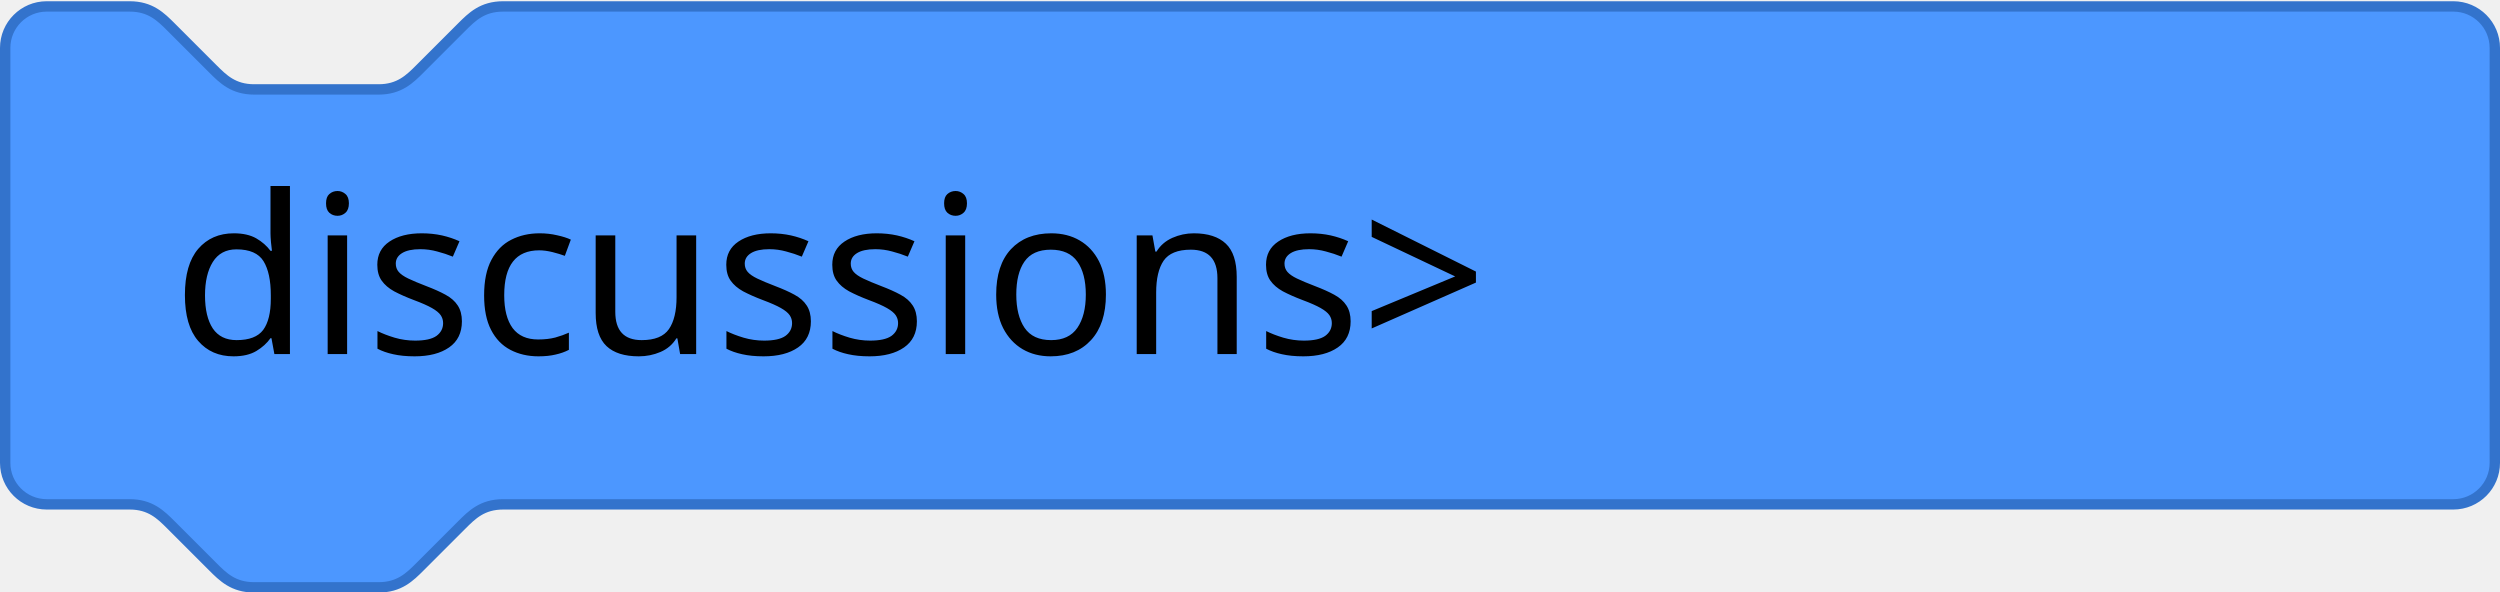
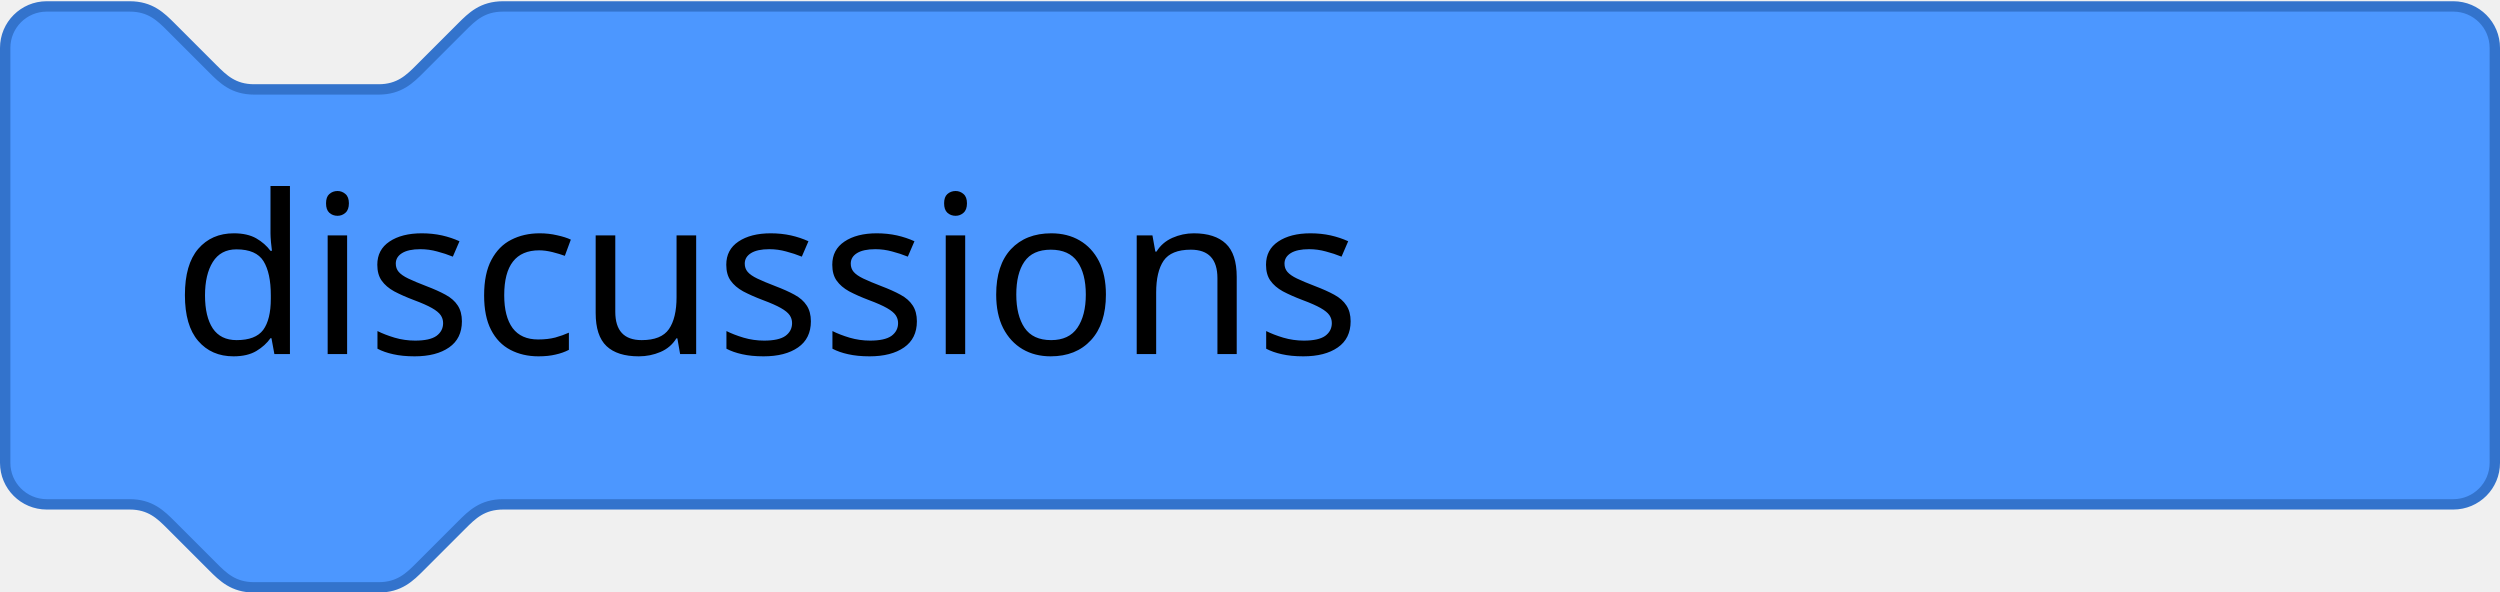
<svg xmlns="http://www.w3.org/2000/svg" enable-background="new" version="1.1" viewBox="0 0 241 57">
  <defs>
    <filter>
      <feBlend in2="BackgroundImage" mode="multiply" />
    </filter>
    <filter>
      <feBlend in2="BackgroundImage" mode="multiply" />
    </filter>
    <style> .sb3-label {
      font: 500 12pt Nunito;
      fill: #fff;
      word-spacing: +1pt;
    }
    .sb3-motion { fill: #4c97ff; stroke: #3373cc; }
    .sb3-motion-alt { fill: #4280d7; }
    .sb3-motion-dark { fill: #4c97ff; }
    .sb3-looks { fill: #9966ff; stroke: #774dcb; }
    .sb3-looks-alt { fill: #855cd6; }
    .sb3-looks-dark { fill: #bd42bd; }
    .sb3-sound { fill: #cf63cf; stroke: #bd42bd; }
    .sb3-sound-alt { fill: #c94fc9; }
    .sb3-sound-dark { fill: #bd42bd; }
    .sb3-control { fill: #ffab19; stroke: #cf8b17; }
    .sb3-control-alt { fill: #ec9c13; }
    .sb3-control-dark { fill: #cf8b17; }
    .sb3-events { fill: #ffbf00; stroke: #cc9900; }
    .sb3-events-alt { fill: #e6ac00; }
    .sb3-events-dark { fill: #cc9900; }
    .sb3-sensing { fill: #5cb1d6; stroke: #2e8eb8; }
    .sb3-sensing-alt { fill: #47a8d1; }
    .sb3-sensing-dark { fill: #2e8eb8; }
    .sb3-operators { fill: #59c059; stroke: #389438; }
    .sb3-operators-alt { fill: #46b946; }
    .sb3-operators-dark { fill: #389438; }
    .sb3-variables { fill: #ff8c1a; stroke: #db6e00; }
    .sb3-variables-alt { fill: #ff8000; }
    .sb3-variables-dark { fill: #db6e00; }
    .sb3-list { fill: #ff661a; stroke: #e64d00; }
    .sb3-list-alt { fill: #ff5500; }
    .sb3-list-dark { fill: #e64d00; }
    .sb3-custom { fill: #ff6680; stroke: #ff3355; }
    .sb3-custom-alt { fill: #ff4d6a; }
    .sb3-custom-dark { fill: #ff3355; }
    .sb3-custom-arg { fill: #ff6680; stroke: #ff3355; }
    /* extension blocks, e.g. pen */
    .sb3-extension { fill: #0fbd8c; stroke: #0b8e69; }
    .sb3-extension-alt { fill: #0da57a; }
    .sb3-extension-line { stroke: #0da57a; }
    .sb3-extension-dark { fill: #0b8e69; }
    /* obsolete colors: chosen by hand, indicates invalid blocks */
    .sb3-obsolete { fill: #ed4242; stroke: #ca2b2b; }
    .sb3-obsolete-alt { fill: #db3333; }
    .sb3-obsolete-dark { fill: #ca2b2b; }
    /* grey: special color from the Scratch 3.0 design mockups */
    .sb3-grey { fill: #bfbfbf; stroke: #909090; }
    .sb3-grey-alt { fill: #b2b2b2; }
    .sb3-grey-dark { fill: #909090; }
    .sb3-input-color {
      stroke: #fff;
    }
    .sb3-input-number,
    .sb3-input-string {
      fill: #fff;
    }
    .sb3-literal-number,
    .sb3-literal-string,
    .sb3-literal-number-dropdown,
    .sb3-literal-dropdown {
      word-spacing: 0;
    }
    .sb3-literal-number,
    .sb3-literal-string {
      fill: #575e75;
    }
    .sb3-comment {
      fill: #ffffa5;
      stroke: #d0d1d2;
      stroke-width: 1;
    }
    .sb3-comment-line {
      fill: #ffff80;
    }
    .sb3-comment-label {
      font: 400 12pt Nunito;
      fill: #000;
      word-spacing: 0;
    }
    .sb3-diff {
      fill: none;
      stroke: #000;
    }
    .sb3-diff-ins {
      stroke-width: 2px;
    }
    .sb3-diff-del {
      stroke-width: 3px;
    }
  </style>
  </defs>
  <g transform="translate(-6742.3 -4742.7)" font-size="40px" letter-spacing="0px" word-spacing="0px">
    <flowRoot fill="#000000" font-family="Nunito" style="line-height:1.25" xml:space="preserve">
      <flowRegion>
        <rect x="-1029.5" y="1912.6" width="65.761" height="73.186" style="" />
      </flowRegion>
      <flowPara />
    </flowRoot>
    <flowRoot fill="#000000" font-family="Nunito" style="line-height:1.25" xml:space="preserve">
      <flowRegion>
        <rect x="7430.3" y="5171.3" width="461.03" height="166.17" style="" />
      </flowRegion>
      <flowPara />
    </flowRoot>
    <text x="3617" y="2319.25" font-family="Nunito" style="line-height:1.25" xml:space="preserve">
      <tspan x="3617" y="2319.25" />
    </text>
    <g transform="translate(-13 668.82)" style="line-height:1.25" aria-label="L'ATELIER NUMERIQUE">
      <use transform="translate(6542 3282.4)" width="100%" height="100%" href="#sb3-greenFlag" />
      <use transform="translate(6610 3563.4)" width="100%" height="100%" href="#sb3-loopArrow" />
      <use transform="translate(6740 3436.4)" width="100%" height="100%" href="#sb3-dropdownArrow" />
      <use transform="translate(6660 3484.4)" width="100%" height="100%" href="#sb3-dropdownArrow" />
      <path class="sb3-motion" d="m6755.8 4078.5c0-2.209 1.791-4 4-4h8c2 0 3 1 4 2l4 4c1 1 2 2 4 2h12c2 0 3-1 4-2l4-4c1-1 2-2 4-2h188c2.209 0 4 1.791 4 4v40c0 2.209-1.791 4-4 4h-188c-2 0-3 1-4 2l-4 4c-1 1-2 2-4 2h-12c-2 0-3-1-4-2l-4-4c-1-1-2-2-4-2h-8c-2.209 0-4-1.791-4-4z" />
-       <text x="6771.955" y="4108.011" font-family="Nunito" font-size="21.333px" letter-spacing="0px" word-spacing="0px" style="line-height:1.25" xml:space="preserve">discussions&gt;</text>
+       <text x="6771.955" y="4108.011" font-family="Nunito" font-size="21.333px" letter-spacing="0px" word-spacing="0px" style="line-height:1.25" xml:space="preserve">discussions</text>
    </g>
  </g>
</svg>
